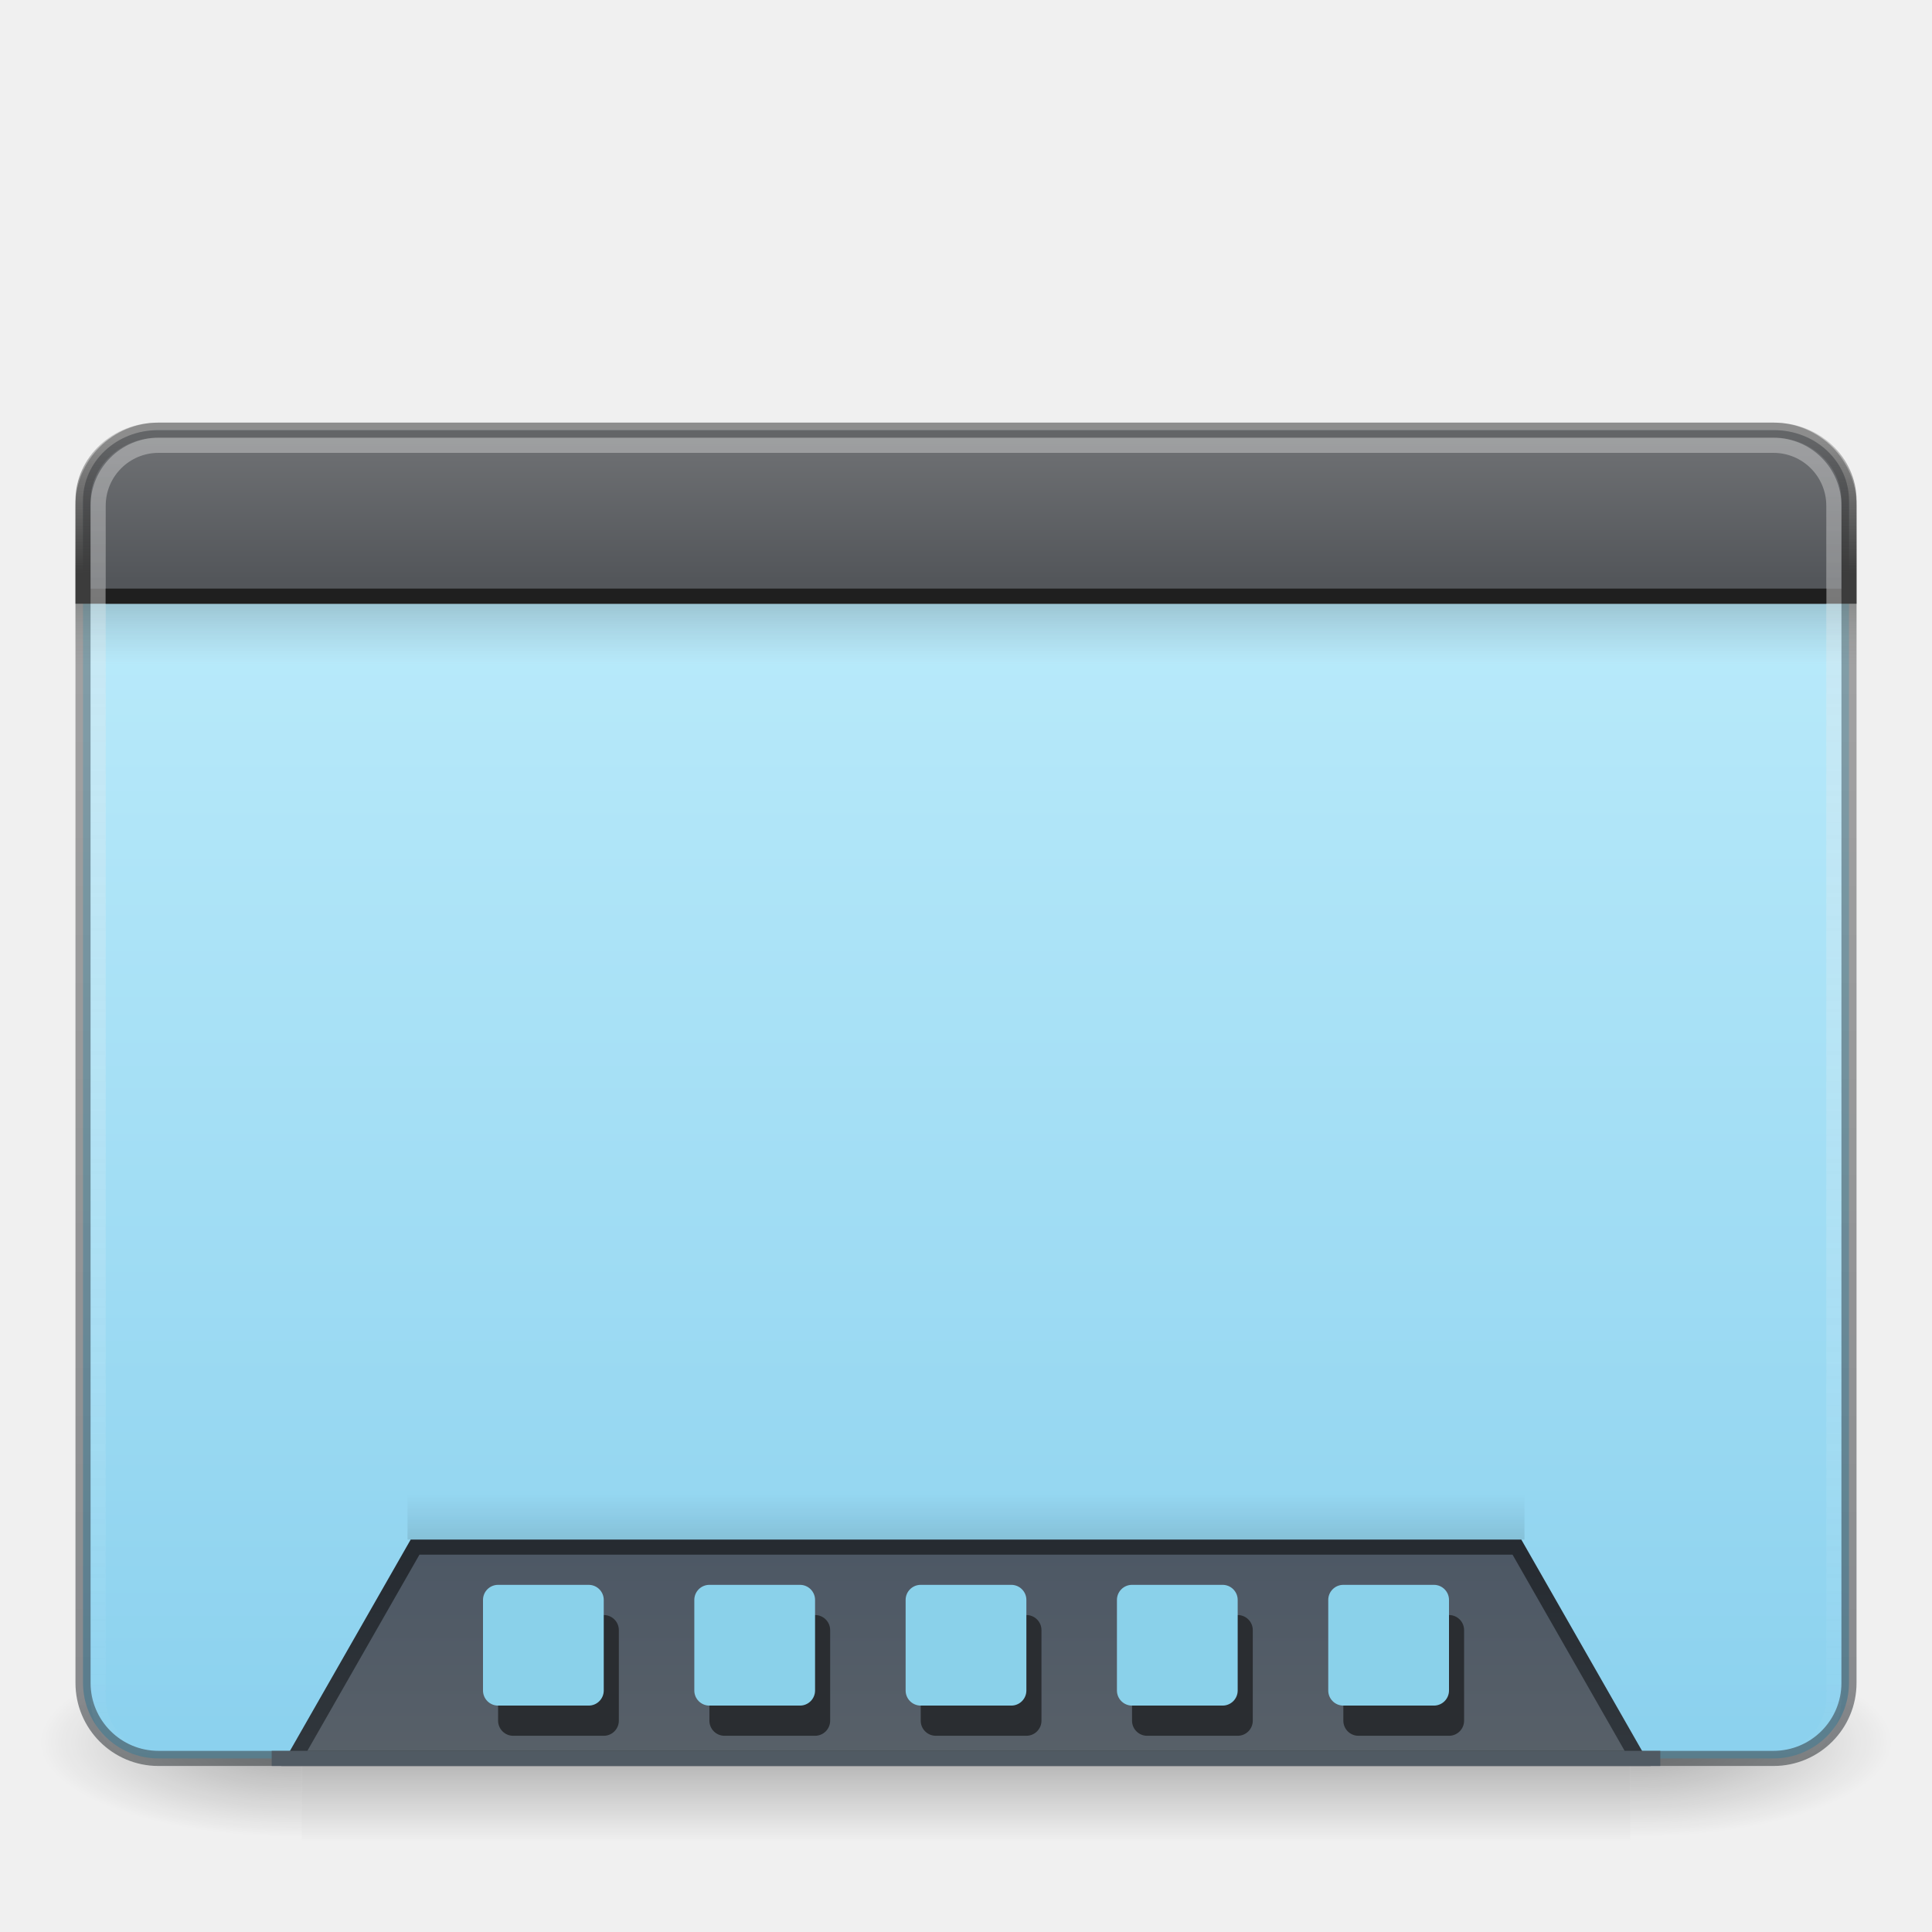
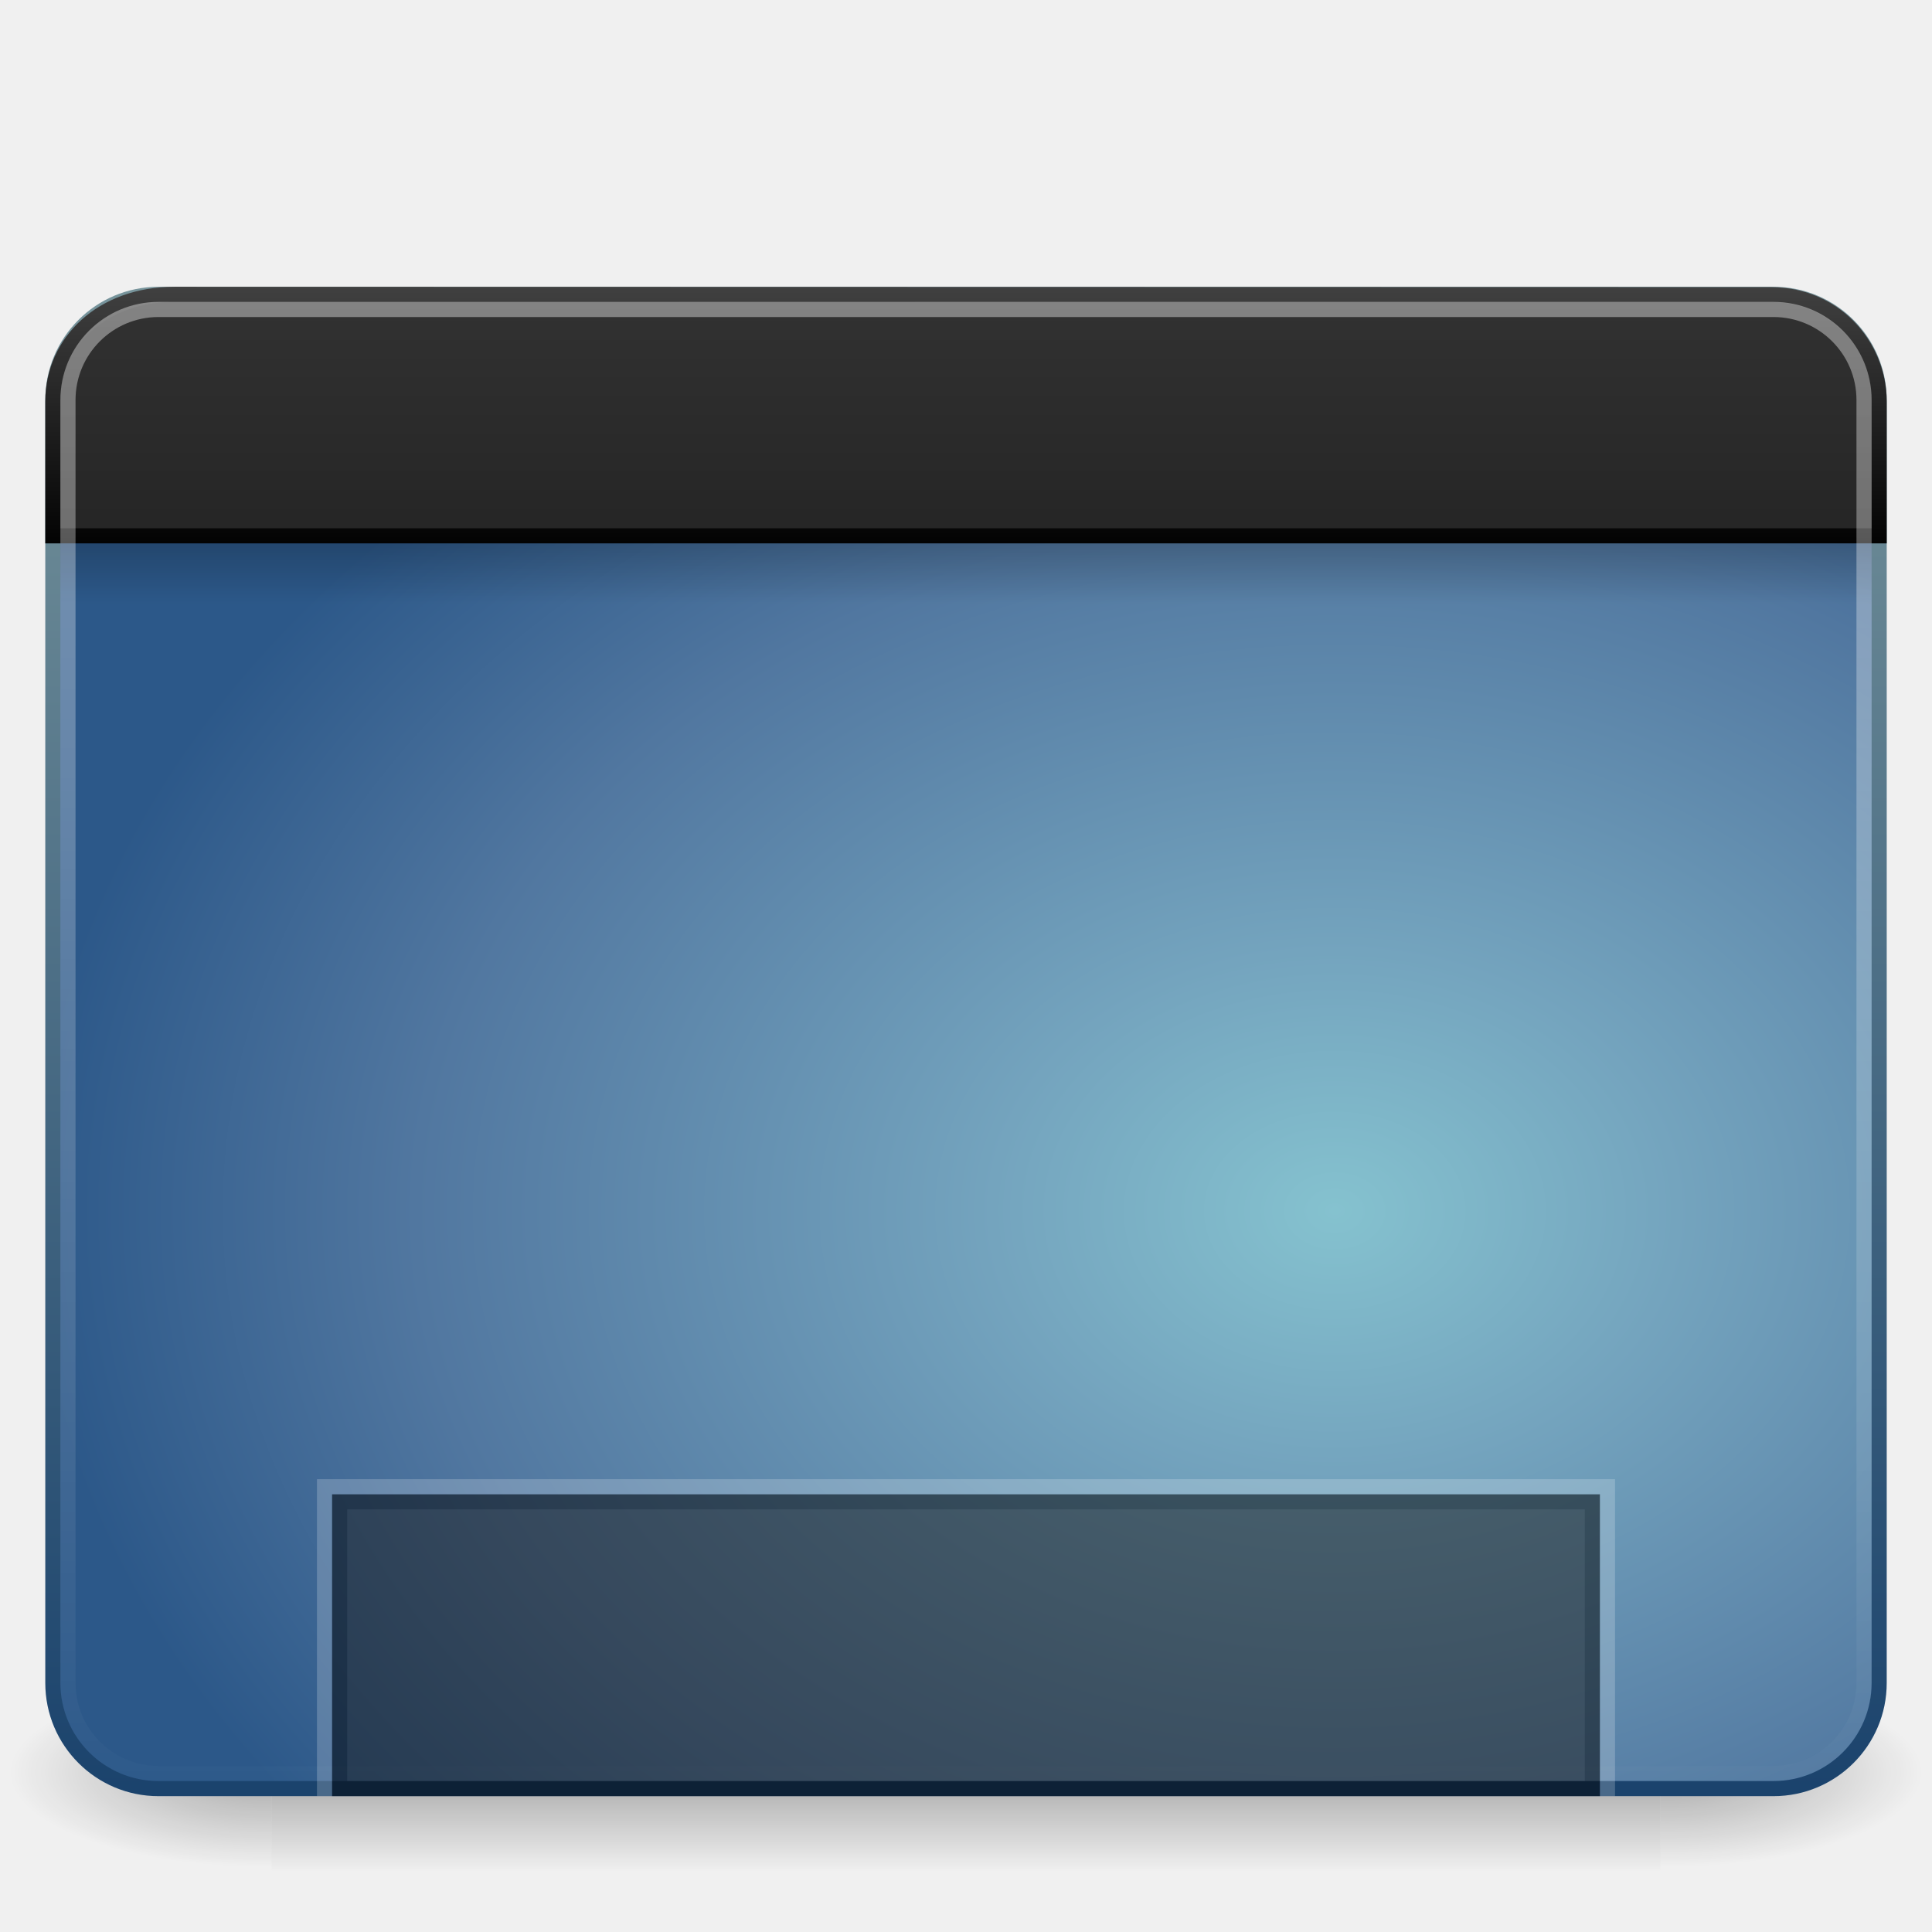
<svg xmlns="http://www.w3.org/2000/svg" xmlns:xlink="http://www.w3.org/1999/xlink" version="1.0" width="128" height="128" id="svg9481">
  <defs id="defs9483">
-     <linearGradient id="linearGradient3813">
-       <stop id="stop3809" style="stop-color:#4d5865;stop-opacity:1" offset="0" />
-       <stop id="stop3811" style="stop-color:#596169;stop-opacity:1" offset="1" />
-     </linearGradient>
-     <linearGradient id="linearGradient3807">
-       <stop id="stop3803" style="stop-color:#6e7073;stop-opacity:1" offset="0" />
-       <stop id="stop3805" style="stop-color:#53565a;stop-opacity:1" offset="1" />
-     </linearGradient>
-     <linearGradient id="linearGradient54135">
-       <stop id="stop54131" style="stop-color:#e5e5e5;stop-opacity:1" offset="0" />
-       <stop id="stop54133" style="stop-color:#ffffff;stop-opacity:0" offset="1" />
-     </linearGradient>
-     <linearGradient id="linearGradient53089">
-       <stop id="stop53085" style="stop-color:#262b31;stop-opacity:1" offset="0" />
-       <stop id="stop53087" style="stop-color:#32383e;stop-opacity:1" offset="1" />
-     </linearGradient>
-     <linearGradient id="linearGradient48050">
-       <stop id="stop48046" style="stop-color:#434343;stop-opacity:0.25" offset="0" />
-       <stop id="stop48048" style="stop-color:#3c3c3c;stop-opacity:1" offset="1" />
-     </linearGradient>
-     <linearGradient id="linearGradient24734">
-       <stop id="stop24730" style="stop-color:#2b3035;stop-opacity:0.537" offset="0" />
-       <stop id="stop24732" style="stop-color:#434343;stop-opacity:0.428" offset="1" />
-     </linearGradient>
-     <linearGradient id="linearGradient132442">
-       <stop id="stop132438" style="stop-color:#353a3b;stop-opacity:1" offset="0" />
-       <stop id="stop132440" style="stop-color:#5e6669;stop-opacity:0" offset="1" />
-     </linearGradient>
    <linearGradient id="linearGradient5048-7">
      <stop id="stop5050-5" style="stop-color:#000000;stop-opacity:0" offset="0" />
      <stop id="stop5056-9" style="stop-color:#000000;stop-opacity:1" offset="0.5" />
      <stop id="stop5052-6" style="stop-color:#000000;stop-opacity:0" offset="1" />
    </linearGradient>
    <linearGradient id="linearGradient5060-6">
      <stop id="stop5062-3" style="stop-color:#000000;stop-opacity:1" offset="0" />
      <stop id="stop5064-1" style="stop-color:#000000;stop-opacity:0" offset="1" />
    </linearGradient>
+     <linearGradient id="linearGradient3332-412-419-652-471-761-410-156-661-505">
+       <stop id="stop8032" style="stop-color:#1a426c;stop-opacity:1" offset="0" />
+       <stop id="stop8034" style="stop-color:#78959c;stop-opacity:1" offset="1" />
+     </linearGradient>
+     <linearGradient id="linearGradient2867-449-88-871-390-598-476-591-434-148-895-534-212-357-729">
+       <stop id="stop8022" style="stop-color:#85c2cf;stop-opacity:1" offset="0" />
+       <stop id="stop8024" style="stop-color:#74a4be;stop-opacity:1" offset="0.262" />
+       <stop id="stop8026" style="stop-color:#5177a0;stop-opacity:1" offset="0.705" />
+       <stop id="stop8028" style="stop-color:#2c5889;stop-opacity:1" offset="1" />
+     </linearGradient>
    <linearGradient id="linearGradient3282">
      <stop id="stop3284" style="stop-color:#000000;stop-opacity:1" offset="0" />
      <stop id="stop3286" style="stop-color:#000000;stop-opacity:0" offset="1" />
    </linearGradient>
-     <linearGradient x1="12.579" y1="2.914" x2="12.579" y2="43.811" id="linearGradient3308" xlink:href="#linearGradient54135" gradientUnits="userSpaceOnUse" gradientTransform="matrix(2.553254,0,0,2.228651,2.718924,21.75434)" />
-     <linearGradient x1="24.683" y1="9.242" x2="24.683" y2="13.523" id="linearGradient3316" xlink:href="#linearGradient132442" gradientUnits="userSpaceOnUse" gradientTransform="matrix(2.564653,0,0,0.9360169,2.465794,31.34964)" />
-     <linearGradient x1="10.014" y1="44.96" x2="10.014" y2="3.723" id="linearGradient3324" xlink:href="#linearGradient24734" gradientUnits="userSpaceOnUse" gradientTransform="matrix(2.489444,0,0,2.148867,4.253321,20.90086)" />
-     <radialGradient cx="605.714" cy="486.648" r="117.143" fx="605.714" fy="486.648" id="radialGradient3327" xlink:href="#linearGradient5060-6" gradientUnits="userSpaceOnUse" gradientTransform="matrix(-0.144583,0,0,0.0535294,107.1345,89.37354)" />
-     <radialGradient cx="605.714" cy="486.648" r="117.143" fx="605.714" fy="486.648" id="radialGradient3330" xlink:href="#linearGradient5060-6" gradientUnits="userSpaceOnUse" gradientTransform="matrix(0.1445831,0,0,0.0535294,20.86553,89.37354)" />
-     <linearGradient x1="302.857" y1="366.648" x2="302.857" y2="609.505" id="linearGradient3333" xlink:href="#linearGradient5048-7" gradientUnits="userSpaceOnUse" gradientTransform="matrix(0.1822485,0,0,0.0535294,-1.869823,89.37354)" />
-     <linearGradient xlink:href="#linearGradient119256-6" id="linearGradient889" x1="69.693" y1="118.114" x2="69.693" y2="36.079" gradientUnits="userSpaceOnUse" gradientTransform="matrix(0.9669405,0,0,0.8888865,2.115741,11.16684)" />
-     <linearGradient xlink:href="#linearGradient3813" id="linearGradient6876" gradientUnits="userSpaceOnUse" gradientTransform="matrix(1.68401,0,0,1.759184,9.730429,89.12102)" x1="33.579" y1="7.821" x2="33.579" y2="16.323" />
-     <linearGradient xlink:href="#linearGradient53089" id="linearGradient6878" gradientUnits="userSpaceOnUse" gradientTransform="matrix(2.066667,0,0,2.666952,14.4,80.49616)" x1="16.916" y1="8.354" x2="16.916" y2="14" />
-     <linearGradient xlink:href="#linearGradient3282" id="linearGradient6880" gradientUnits="userSpaceOnUse" gradientTransform="matrix(1.608342,0,0,0.7020127,25.41075,-108.4878)" x1="24.683" y1="9.242" x2="24.683" y2="13.523" />
-     <linearGradient xlink:href="#linearGradient48050" id="linearGradient78920" x1="41.936" y1="19.563" x2="41.936" y2="29.115" gradientUnits="userSpaceOnUse" gradientTransform="matrix(0.9918118,0,0,0.9333336,0.5245347,10.76666)" />
-     <linearGradient xlink:href="#linearGradient3807" id="linearGradient79052" x1="71.852" y1="20.362" x2="71.852" y2="29.422" gradientUnits="userSpaceOnUse" gradientTransform="matrix(1.000009,0,0,1,-5.5949194e-5,9)" />
-     <linearGradient id="linearGradient119256-6">
-       <stop id="stop119252-7" style="stop-color:#8bd1ee;stop-opacity:1" offset="0" />
-       <stop id="stop119254-5" style="stop-color:#b7e9fa;stop-opacity:1" offset="1" />
+     <linearGradient id="linearGradient2238">
+       <stop id="stop2240" style="stop-color:#ffffff;stop-opacity:1" offset="0" />
+       <stop id="stop2242" style="stop-color:#ffffff;stop-opacity:0" offset="1" />
+     </linearGradient>
+     <linearGradient x1="12.579" y1="2.914" x2="12.579" y2="43.811" id="linearGradient3308" xlink:href="#linearGradient2238" gradientUnits="userSpaceOnUse" gradientTransform="matrix(2.64206,0,0,2.484829,0.5873493,11.86383)" />
+     <linearGradient x1="33.579" y1="5.709" x2="33.579" y2="16.323" id="linearGradient3311" xlink:href="#linearGradient2446-733-45-2" gradientUnits="userSpaceOnUse" gradientTransform="matrix(2.191024,0,0,1.759184,-6.608807,8.121001)" />
+     <linearGradient x1="16.916" y1="7.001" x2="16.916" y2="14" id="linearGradient3313" xlink:href="#linearGradient3958-1" gradientUnits="userSpaceOnUse" gradientTransform="matrix(2.688889,0,0,2.666952,-0.5333398,-0.5038536)" />
+     <linearGradient x1="24.683" y1="9.242" x2="24.683" y2="13.523" id="linearGradient3316" xlink:href="#linearGradient3282" gradientUnits="userSpaceOnUse" gradientTransform="matrix(2.608121,0,0,0.9360169,1.422841,27.34964)" />
+     <radialGradient cx="26.617" cy="-2.064" r="23" fx="26.617" fy="-2.064" id="radialGradient3322" xlink:href="#linearGradient2867-449-88-871-390-598-476-591-434-148-895-534-212-357-729" gradientUnits="userSpaceOnUse" gradientTransform="matrix(-4.8906066e-8,-2.851456,3.75572,0,96.174,156.12)" />
+     <linearGradient x1="10.014" y1="44.96" x2="10.014" y2="2.876" id="linearGradient3324" xlink:href="#linearGradient3332-412-419-652-471-761-410-156-661-505" gradientUnits="userSpaceOnUse" gradientTransform="matrix(2.574557,0,0,2.417482,2.210663,10.95081)" />
+     <radialGradient cx="605.714" cy="486.648" r="117.143" fx="605.714" fy="486.648" id="radialGradient3327" xlink:href="#linearGradient5060-6" gradientUnits="userSpaceOnUse" gradientTransform="matrix(-0.144583,0,0,5.3529403e-2,105.1345,91.37354)" />
+     <radialGradient cx="605.714" cy="486.648" r="117.143" fx="605.714" fy="486.648" id="radialGradient3330" xlink:href="#linearGradient5060-6" gradientUnits="userSpaceOnUse" gradientTransform="matrix(0.1445831,0,0,5.3529403e-2,22.86553,91.37354)" />
+     <linearGradient x1="302.857" y1="366.648" x2="302.857" y2="609.505" id="linearGradient3333" xlink:href="#linearGradient5048-7" gradientUnits="userSpaceOnUse" gradientTransform="matrix(0.1905325,0,0,5.3529403e-2,-4.863906,91.37354)" />
+     <linearGradient id="linearGradient2446-733-45-2">
+       <stop id="stop3793-7" style="stop-color:#333333;stop-opacity:1;" offset="0" />
+       <stop id="stop3795-3" style="stop-color:#242424;stop-opacity:1;" offset="1" />
+     </linearGradient>
+     <linearGradient id="linearGradient3958-1">
+       <stop id="stop3960-6" style="stop-color:#434343;stop-opacity:1;" offset="0" />
+       <stop id="stop3962-7" style="stop-color:#000000;stop-opacity:1;" offset="1" />
    </linearGradient>
  </defs>
-   <rect width="88" height="13" x="20" y="109" id="rect2512" style="display:inline;overflow:visible;visibility:visible;opacity:0.3;fill:url(#linearGradient3333);fill-opacity:1;fill-rule:nonzero;stroke:none;stroke-width:1;marker:none" />
-   <path d="m 108,109 c 0,0 0,12.999 0,12.999 7.446,0.025 18,-2.912 18,-6.5 0,-3.588 -8.309,-6.499 -18,-6.499 z" id="path2514" style="display:inline;overflow:visible;visibility:visible;opacity:0.3;fill:url(#radialGradient3330);fill-opacity:1;fill-rule:nonzero;stroke:none;stroke-width:1;marker:none" />
-   <path d="m 20,109 c 0,0 0,12.999 0,12.999 -7.446,0.025 -18,-2.912 -18,-6.5 0,-3.588 8.309,-6.499 18,-6.499 z" id="path2516" style="display:inline;overflow:visible;visibility:visible;opacity:0.3;fill:url(#radialGradient3327);fill-opacity:1;fill-rule:nonzero;stroke:none;stroke-width:1;marker:none" />
-   <rect width="116.998" height="87.998" rx="5" ry="5" x="5.501" y="28.501" id="rect2573" style="fill:url(#linearGradient889);fill-opacity:1;fill-rule:evenodd;stroke:url(#linearGradient3324);stroke-width:1.002;stroke-linecap:round;stroke-linejoin:round;stroke-miterlimit:4;stroke-dasharray:none;stroke-dashoffset:0;stroke-opacity:1" />
-   <path d="m 27.5,102.5 h 73 l 8,14 H 19.5 Z" id="path6874" style="display:inline;overflow:visible;visibility:visible;fill:url(#linearGradient6876);fill-opacity:1;fill-rule:evenodd;stroke:url(#linearGradient6878);stroke-width:1;stroke-linecap:butt;stroke-linejoin:miter;stroke-miterlimit:4;stroke-dasharray:none;stroke-dashoffset:0;stroke-opacity:1;marker:none;marker-start:none;marker-mid:none;marker-end:none" />
-   <rect width="118" height="4" rx="0" ry="0" x="5" y="40" id="rect1436" style="display:inline;overflow:visible;visibility:visible;opacity:0.2;fill:url(#linearGradient3316);fill-opacity:1;fill-rule:evenodd;stroke:none;stroke-width:1;stroke-linecap:butt;stroke-linejoin:miter;stroke-miterlimit:4;stroke-dasharray:none;stroke-dashoffset:0;stroke-opacity:1;marker:none;marker-start:none;marker-mid:none;marker-end:none" />
-   <path id="rect78551" style="fill:url(#linearGradient79052);stroke:url(#linearGradient78920);stroke-width:1" d="m 10.46,28.5 h 107.082 c 2.747,0 4.959,2.081 4.959,4.667 V 39.5 H 5.5 l -4.1e-6,-6.333 c 0,-2.585 2.212,-4.667 4.959,-4.667 z" />
-   <rect width="114.996" height="86.996" rx="4" ry="4" x="6.502" y="29.502" id="rect2601" style="opacity:0.4;fill:none;fill-opacity:1;fill-rule:evenodd;stroke:url(#linearGradient3308);stroke-width:1.004;stroke-linecap:round;stroke-linejoin:round;stroke-miterlimit:4;stroke-dasharray:none;stroke-dashoffset:0;stroke-opacity:1" />
-   <rect width="74" height="3" rx="0" ry="0" x="27" y="-102" id="rect6872" style="display:inline;overflow:visible;visibility:visible;opacity:0.1;fill:url(#linearGradient6880);fill-opacity:1;fill-rule:evenodd;stroke:none;stroke-width:1;stroke-linecap:butt;stroke-linejoin:miter;stroke-miterlimit:4;stroke-dasharray:none;stroke-dashoffset:0;stroke-opacity:1;marker:none;marker-start:none;marker-mid:none;marker-end:none" transform="scale(1,-1)" />
-   <rect style="fill:#2a2d31;fill-opacity:1;stroke:none;stroke-width:1" id="rect3766" width="8" height="8" x="33" y="107" rx="1" ry="1" />
-   <rect style="fill:#8ad1ea;fill-opacity:1;stroke:none;stroke-width:1" id="rect36659" width="8" height="8" x="32" y="105" rx="1" ry="1" />
-   <rect style="fill:#2a2d31;fill-opacity:1;stroke:none;stroke-width:1" id="rect3768" width="8" height="8" x="47" y="107" rx="1" ry="1" />
-   <rect style="fill:#8ad1ea;fill-opacity:1;stroke:none;stroke-width:1" id="rect38158" width="8" height="8" x="46" y="105" rx="1" ry="1" />
-   <rect style="fill:#2a2d31;fill-opacity:1;stroke:none;stroke-width:1" id="rect3770" width="8" height="8" x="61" y="107" rx="1" ry="1" />
-   <rect style="fill:#8ad1ea;fill-opacity:1;stroke:none;stroke-width:1" id="rect38242" width="8" height="8" x="60" y="105" rx="1" ry="1" />
-   <rect style="fill:#2a2d31;fill-opacity:1;stroke:none;stroke-width:1" id="rect3772" width="8" height="8" x="75" y="107" rx="1" ry="1" />
-   <rect style="fill:#8ad1ea;fill-opacity:1;stroke:none;stroke-width:1" id="rect38326" width="8" height="8" x="74" y="105" rx="1" ry="1" />
-   <rect style="fill:#2a2d31;fill-opacity:1;stroke:none;stroke-width:1" id="rect3774" width="8" height="8" x="89" y="107" rx="1" ry="1" />
-   <rect style="fill:#8ad1ea;fill-opacity:1;stroke:none;stroke-width:1" id="rect38328" width="8" height="8" x="88" y="105" rx="1" ry="1" />
-   <rect style="fill:#1f1f1f;fill-opacity:1;stroke-width:1" id="rect48112" width="114" height="1" x="7" y="39" />
-   <rect style="fill:#505a63;fill-opacity:1;stroke-width:1" id="rect49649" width="92" height="1" x="18" y="116" />
+   <rect width="92" height="13" x="18" y="111" id="rect2512" style="opacity:0.3;fill:url(#linearGradient3333);fill-opacity:1;fill-rule:nonzero;stroke:none;stroke-width:1;marker:none;visibility:visible;display:inline;overflow:visible" />
+   <path d="M 110,111 C 110,111 110,124 110,124 C 117.446,124.024 128,121.087 128,117.499 C 128,113.911 119.691,111 110,111 z" id="path2514" style="opacity:0.3;fill:url(#radialGradient3330);fill-opacity:1;fill-rule:nonzero;stroke:none;stroke-width:1;marker:none;visibility:visible;display:inline;overflow:visible" />
+   <path d="M 18,111 C 18,111 18,124 18,124 C 10.554,124.024 0,121.087 0,117.499 C 0,113.911 8.309,111 18,111 z" id="path2516" style="opacity:0.3;fill:url(#radialGradient3327);fill-opacity:1;fill-rule:nonzero;stroke:none;stroke-width:1;marker:none;visibility:visible;display:inline;overflow:visible" />
+   <rect width="120.998" height="98.998" rx="7" ry="7" x="3.501" y="19.501" id="rect2573" style="fill:url(#radialGradient3322);fill-opacity:1;fill-rule:evenodd;stroke:url(#linearGradient3324);stroke-width:1.002;stroke-linecap:round;stroke-linejoin:round;stroke-miterlimit:4;stroke-dasharray:none;stroke-dashoffset:0;stroke-opacity:1" />
+   <rect width="120" height="4" rx="0" ry="0" x="4" y="36" id="rect1436" style="opacity:0.2;fill:url(#linearGradient3316);fill-opacity:1;fill-rule:evenodd;stroke:none;stroke-width:1;stroke-linecap:butt;stroke-linejoin:miter;marker:none;marker-start:none;marker-mid:none;marker-end:none;stroke-miterlimit:4;stroke-dasharray:none;stroke-dashoffset:0;stroke-opacity:1;visibility:visible;display:inline;overflow:visible" />
+   <path d="M 11.567,19.5 C 11.567,19.5 117.337,19.523 117.337,19.523 C 121.545,19.523 124.5,22.886 124.5,26.608 C 124.5,26.608 124.5,35.5 124.5,35.5 C 124.5,35.5 3.5,35.5 3.5,35.5 C 3.5,35.5 3.5,26.608 3.5,26.608 C 3.5,22.641 6.75,19.5 11.567,19.5 z" id="rect2311" style="fill:url(#linearGradient3311);fill-opacity:1.0;fill-rule:evenodd;stroke:url(#linearGradient3313);stroke-width:1;stroke-linecap:butt;stroke-linejoin:miter;marker:none;marker-start:none;marker-mid:none;marker-end:none;stroke-miterlimit:4;stroke-dasharray:none;stroke-dashoffset:0;stroke-opacity:1;visibility:visible;display:inline;overflow:visible" />
+   <rect width="118.996" height="96.996" rx="6" ry="6" x="4.502" y="20.502" id="rect2601" style="opacity:0.4;fill:none;fill-opacity:1;fill-rule:evenodd;stroke:url(#linearGradient3308);stroke-width:1.004;stroke-linecap:round;stroke-linejoin:round;stroke-miterlimit:4;stroke-dasharray:none;stroke-dashoffset:0;stroke-opacity:1" />
+   <rect width="83" height="19" rx="0" ry="0" x="22.5" y="99.5" id="rect9439" style="opacity:0.5;fill:#1a1a1a;fill-opacity:1;fill-rule:nonzero;stroke:#000000;stroke-width:1;stroke-linecap:butt;stroke-linejoin:miter;marker:none;marker-start:none;marker-mid:none;marker-end:none;stroke-miterlimit:4;stroke-dasharray:none;stroke-dashoffset:0;stroke-opacity:1;visibility:visible;display:inline;overflow:visible;enable-background:accumulate" />
+   <path style="opacity:0.2;fill:none;fill-opacity:1;fill-rule:nonzero;stroke:#ffffff;stroke-width:1;stroke-linecap:butt;stroke-linejoin:miter;marker:none;marker-start:none;marker-mid:none;marker-end:none;stroke-miterlimit:4;stroke-dasharray:none;stroke-dashoffset:0;stroke-opacity:1;visibility:visible;display:inline;overflow:visible;enable-background:accumulate" d="M 21.5,119 C 21.5,119 21.5,98.5 21.5,98.5 C 21.5,98.5 106.5,98.5 106.5,98.5 C 106.5,98.5 106.5,119 106.5,119" id="rect2429" />
</svg>
